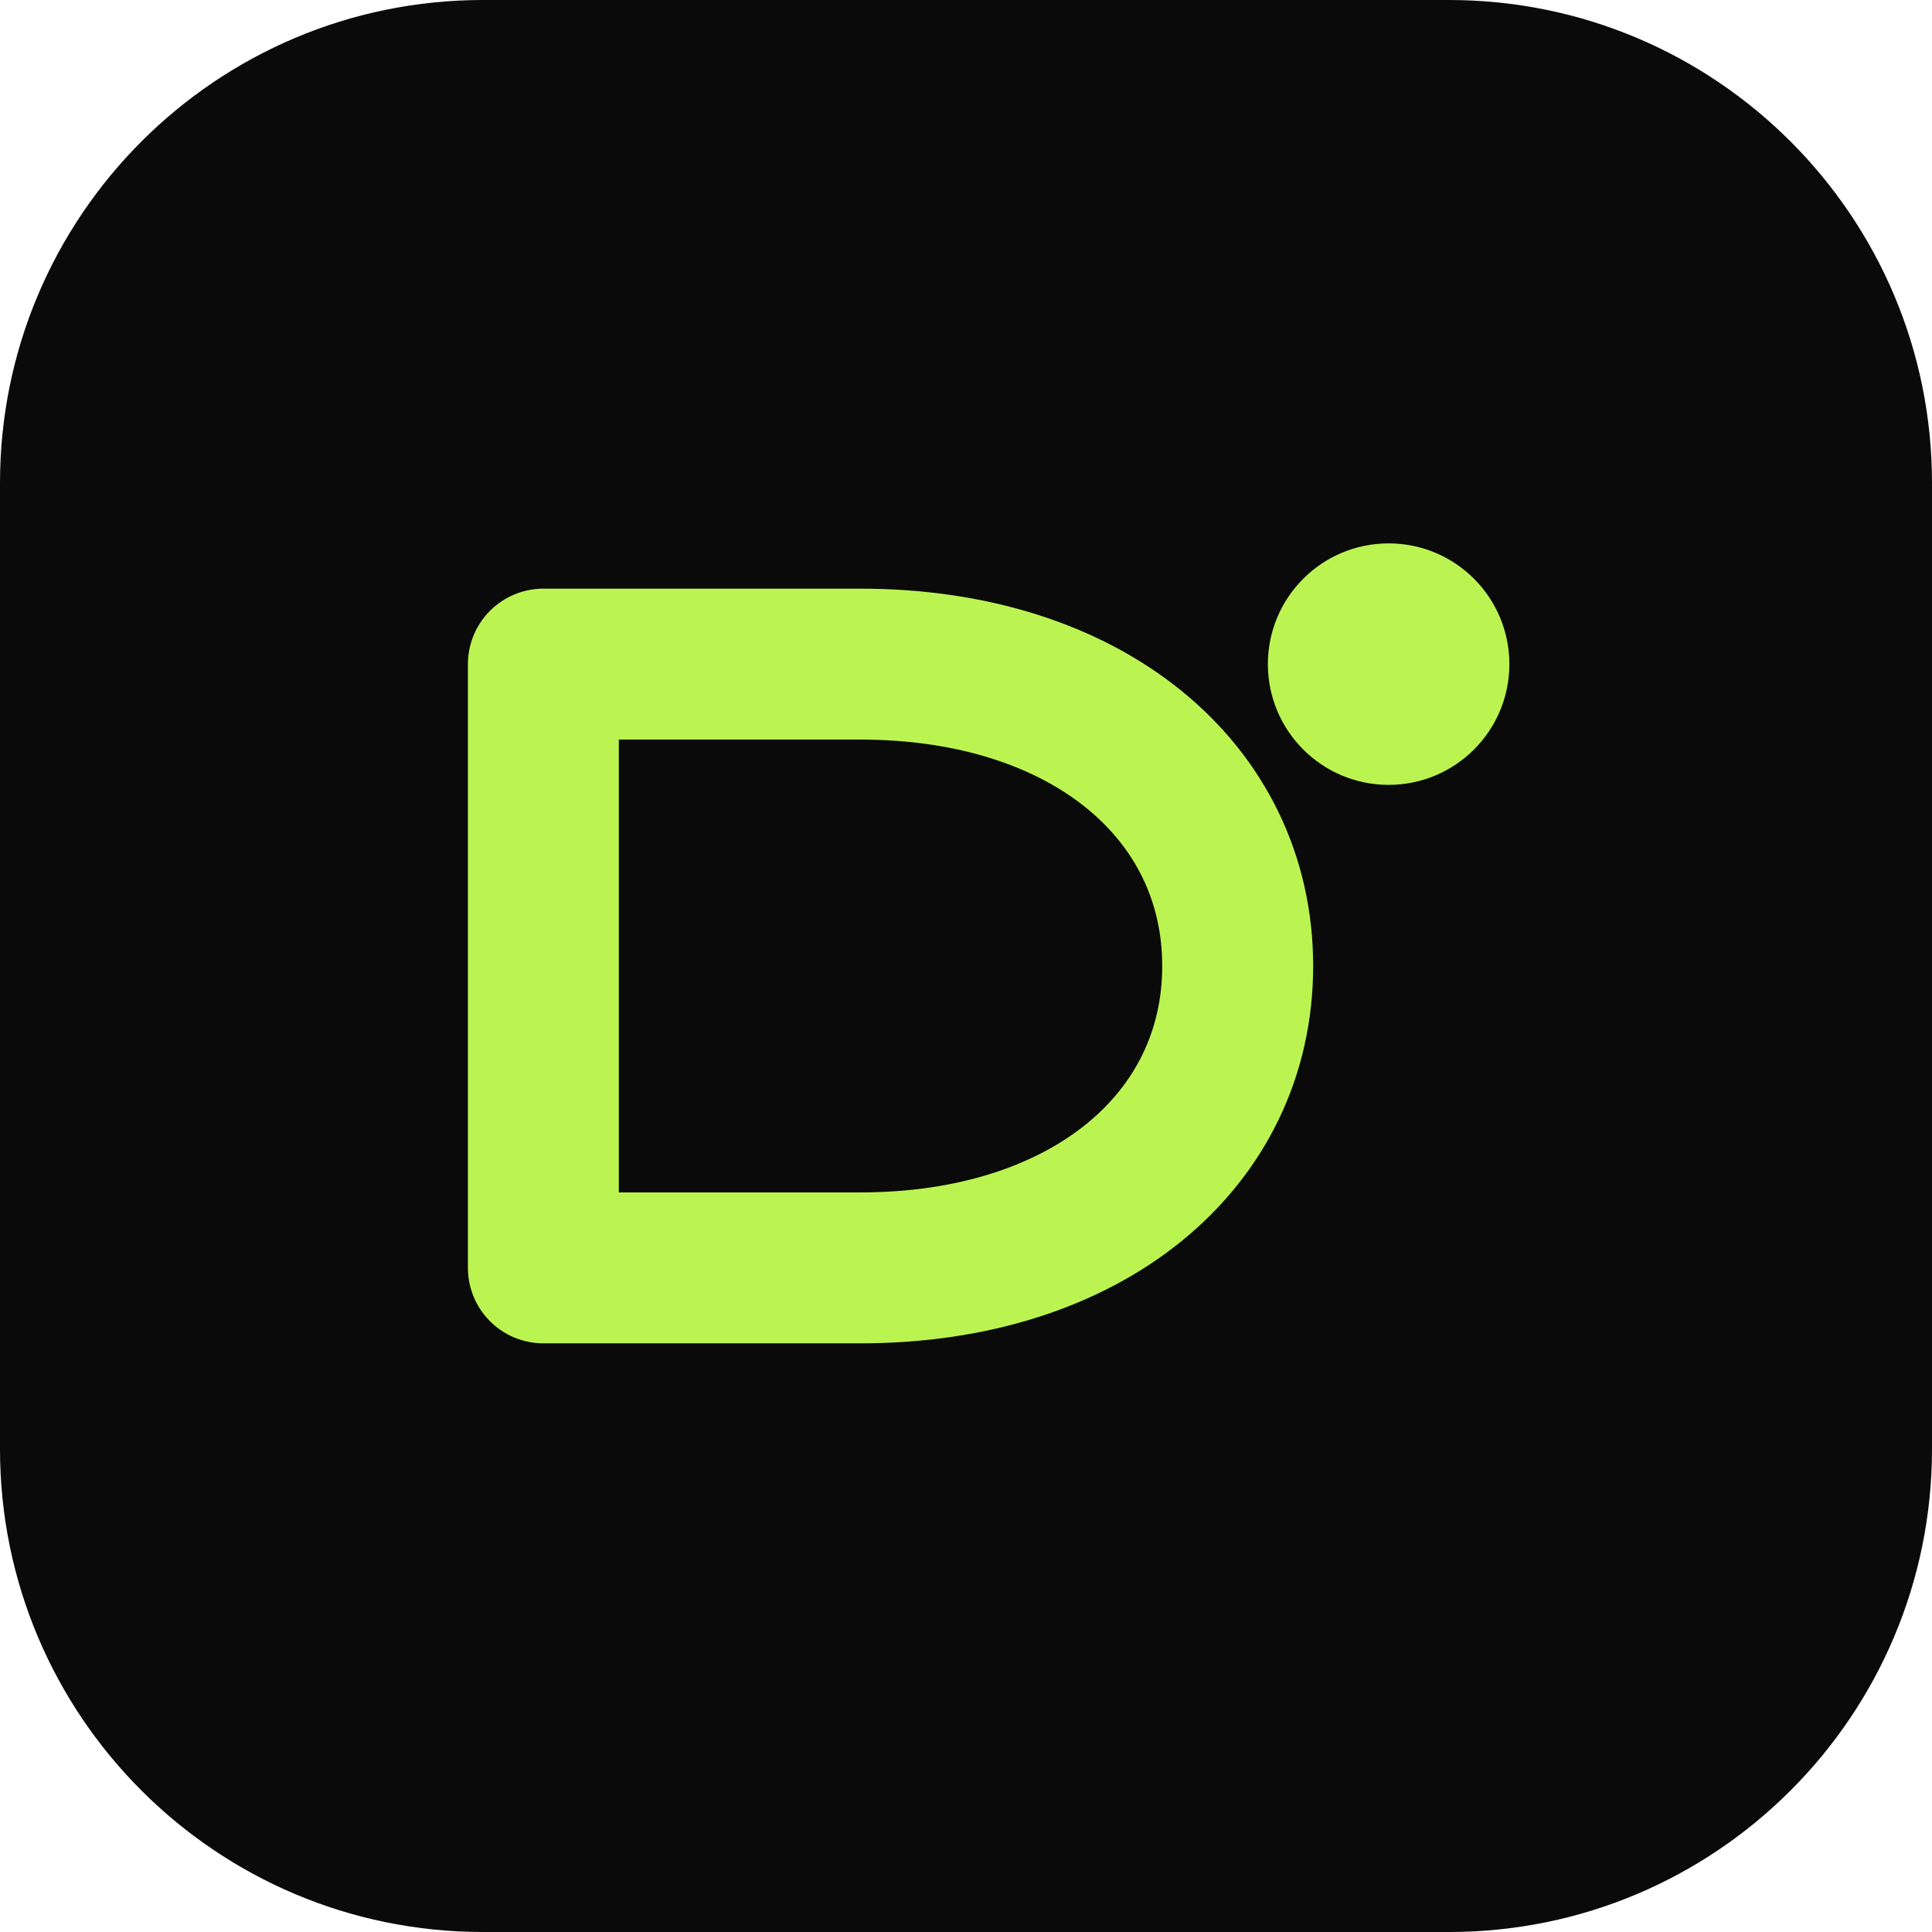
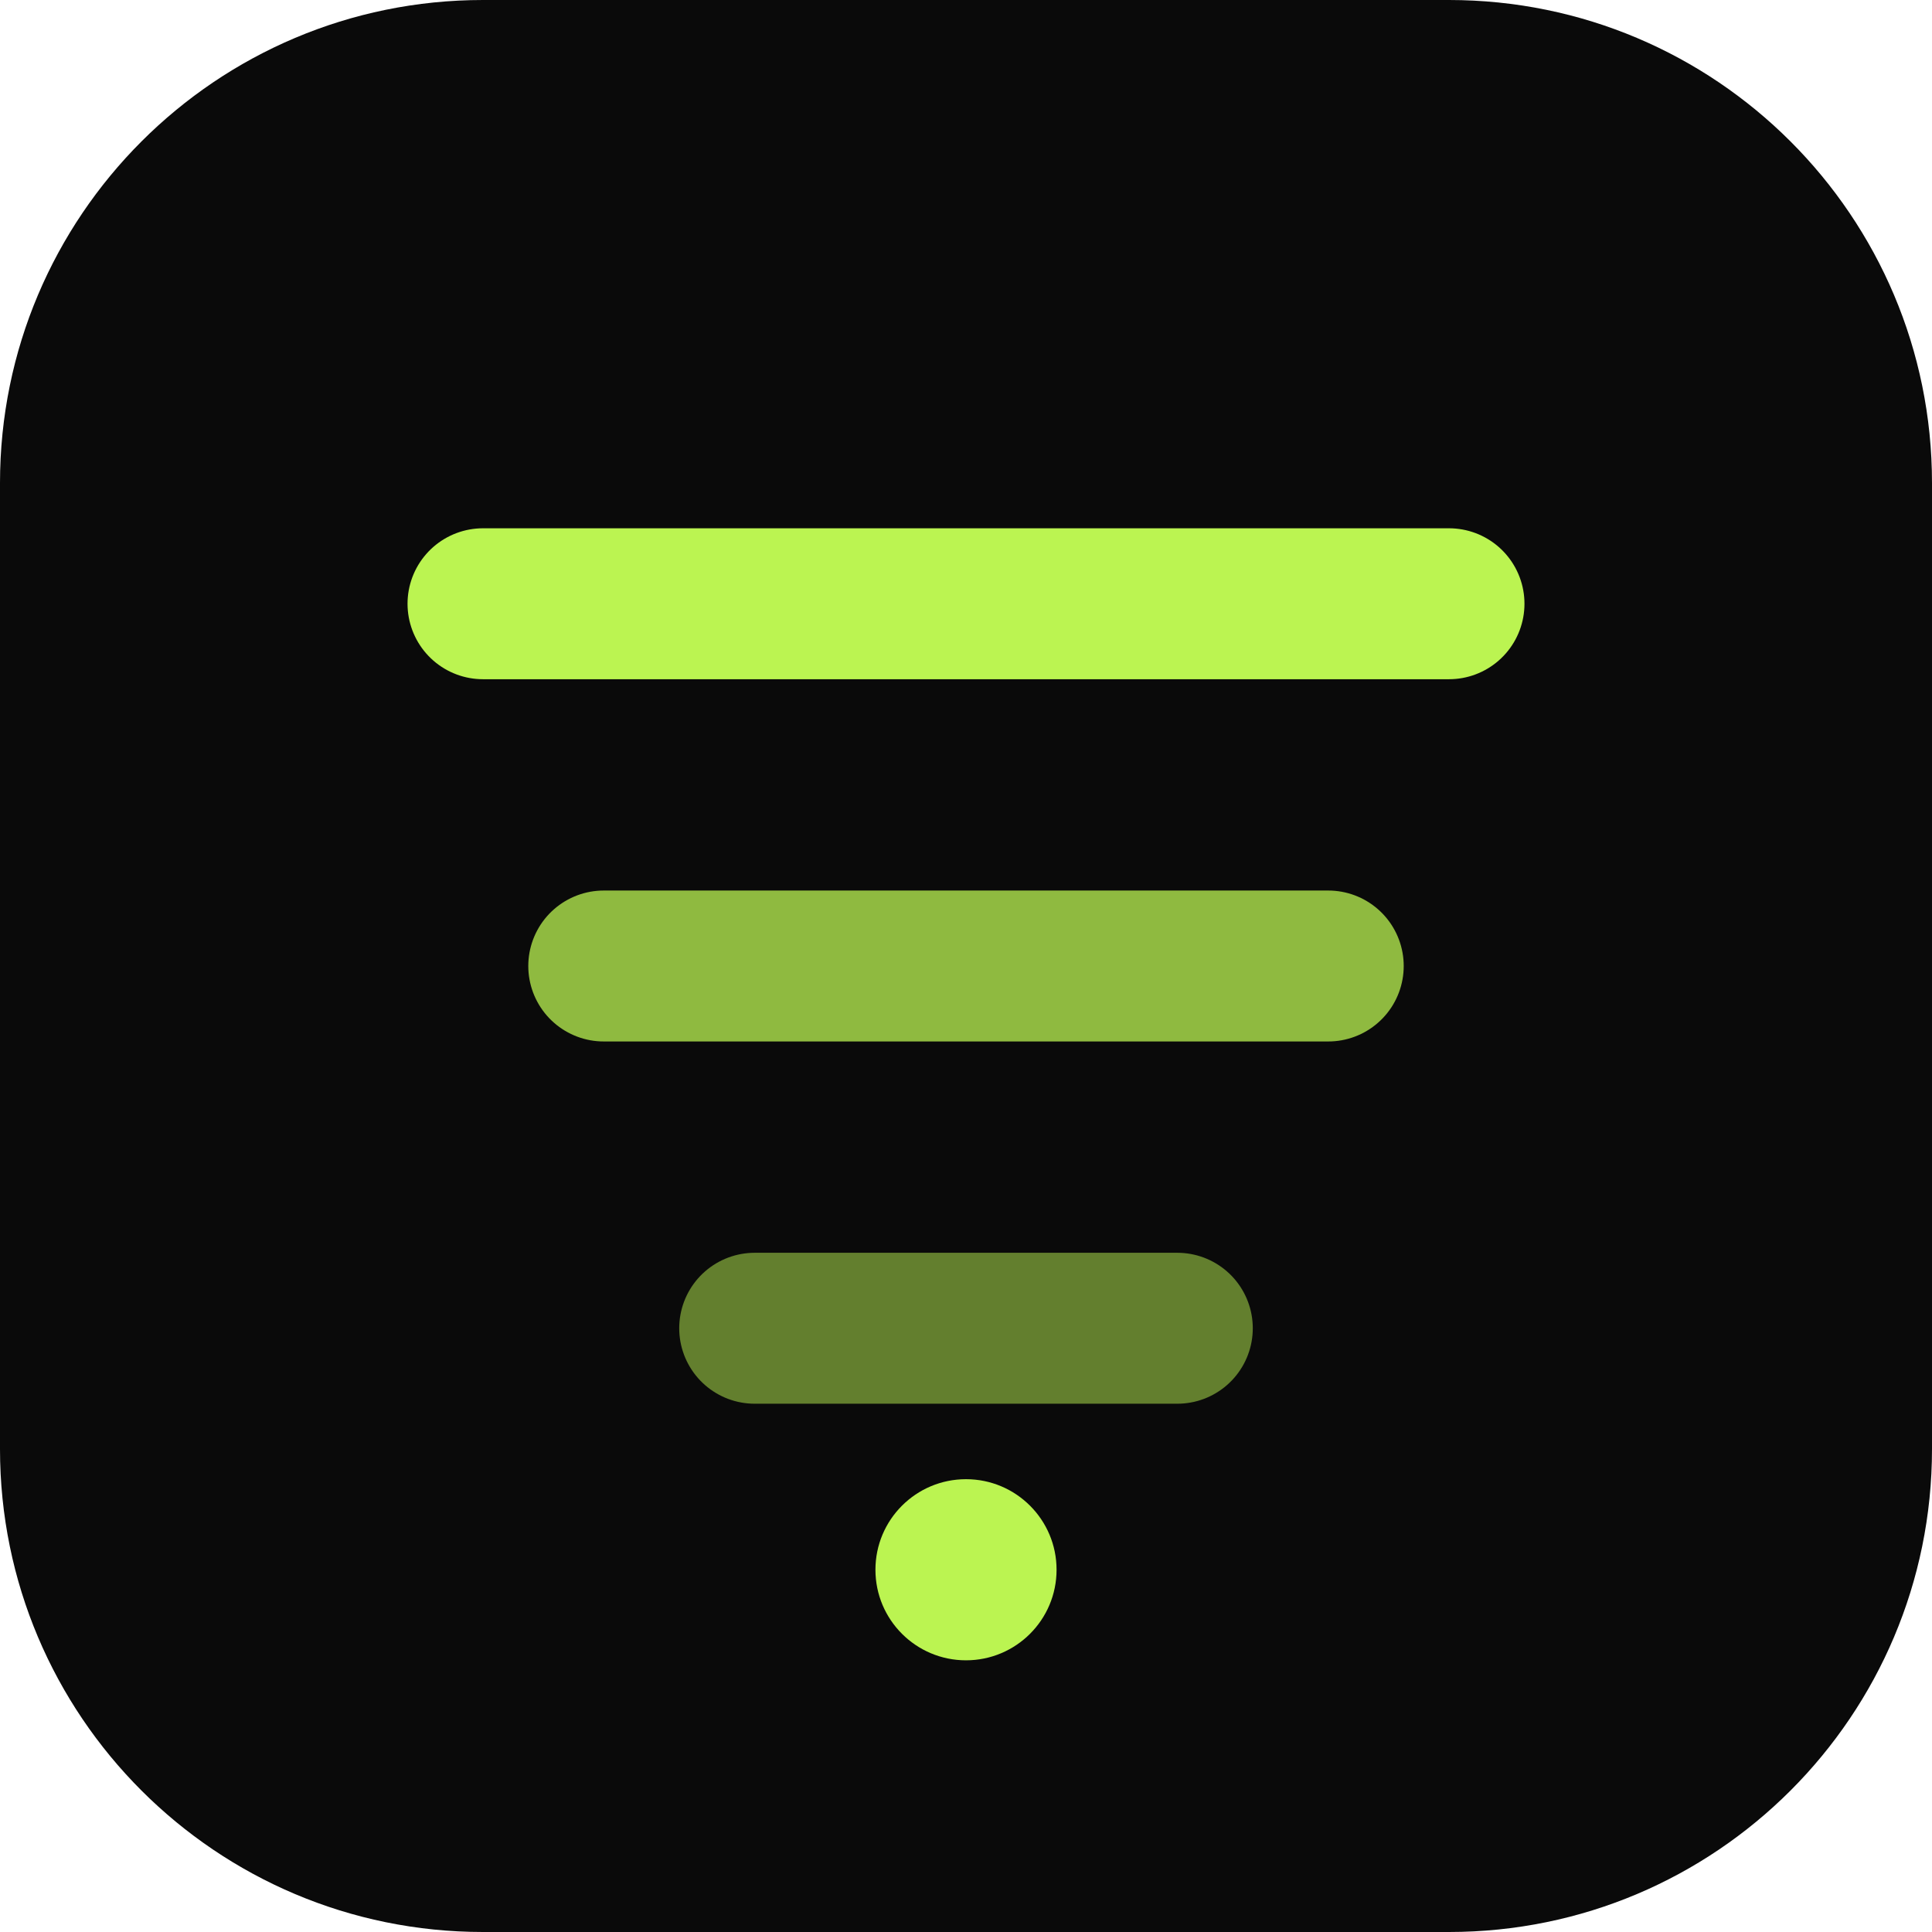
<svg xmlns="http://www.w3.org/2000/svg" viewBox="0 0 64 64">
  <rect width="64" height="64" rx="16" fill="#0a0a0a" />
-   <path d="M18 22h10.5c7.5 0 12.5 4.2 12.5 10s-5 10-12.5 10H18z" fill="none" stroke="#bbf451" stroke-width="5" stroke-linejoin="round" />
-   <circle cx="46" cy="22" r="4" fill="#bbf451" />
+   <path d="M16 20h32" stroke="#bbf451" stroke-width="5" stroke-linecap="round" />
+   <path d="M20 32h24" stroke="#bbf451" stroke-width="5" stroke-linecap="round" opacity="0.75" />
+   <path d="M25 44h14" stroke="#bbf451" stroke-width="5" stroke-linecap="round" opacity="0.5" />
+   <circle cx="32" cy="52" r="3" fill="#bbf451" />
</svg>
